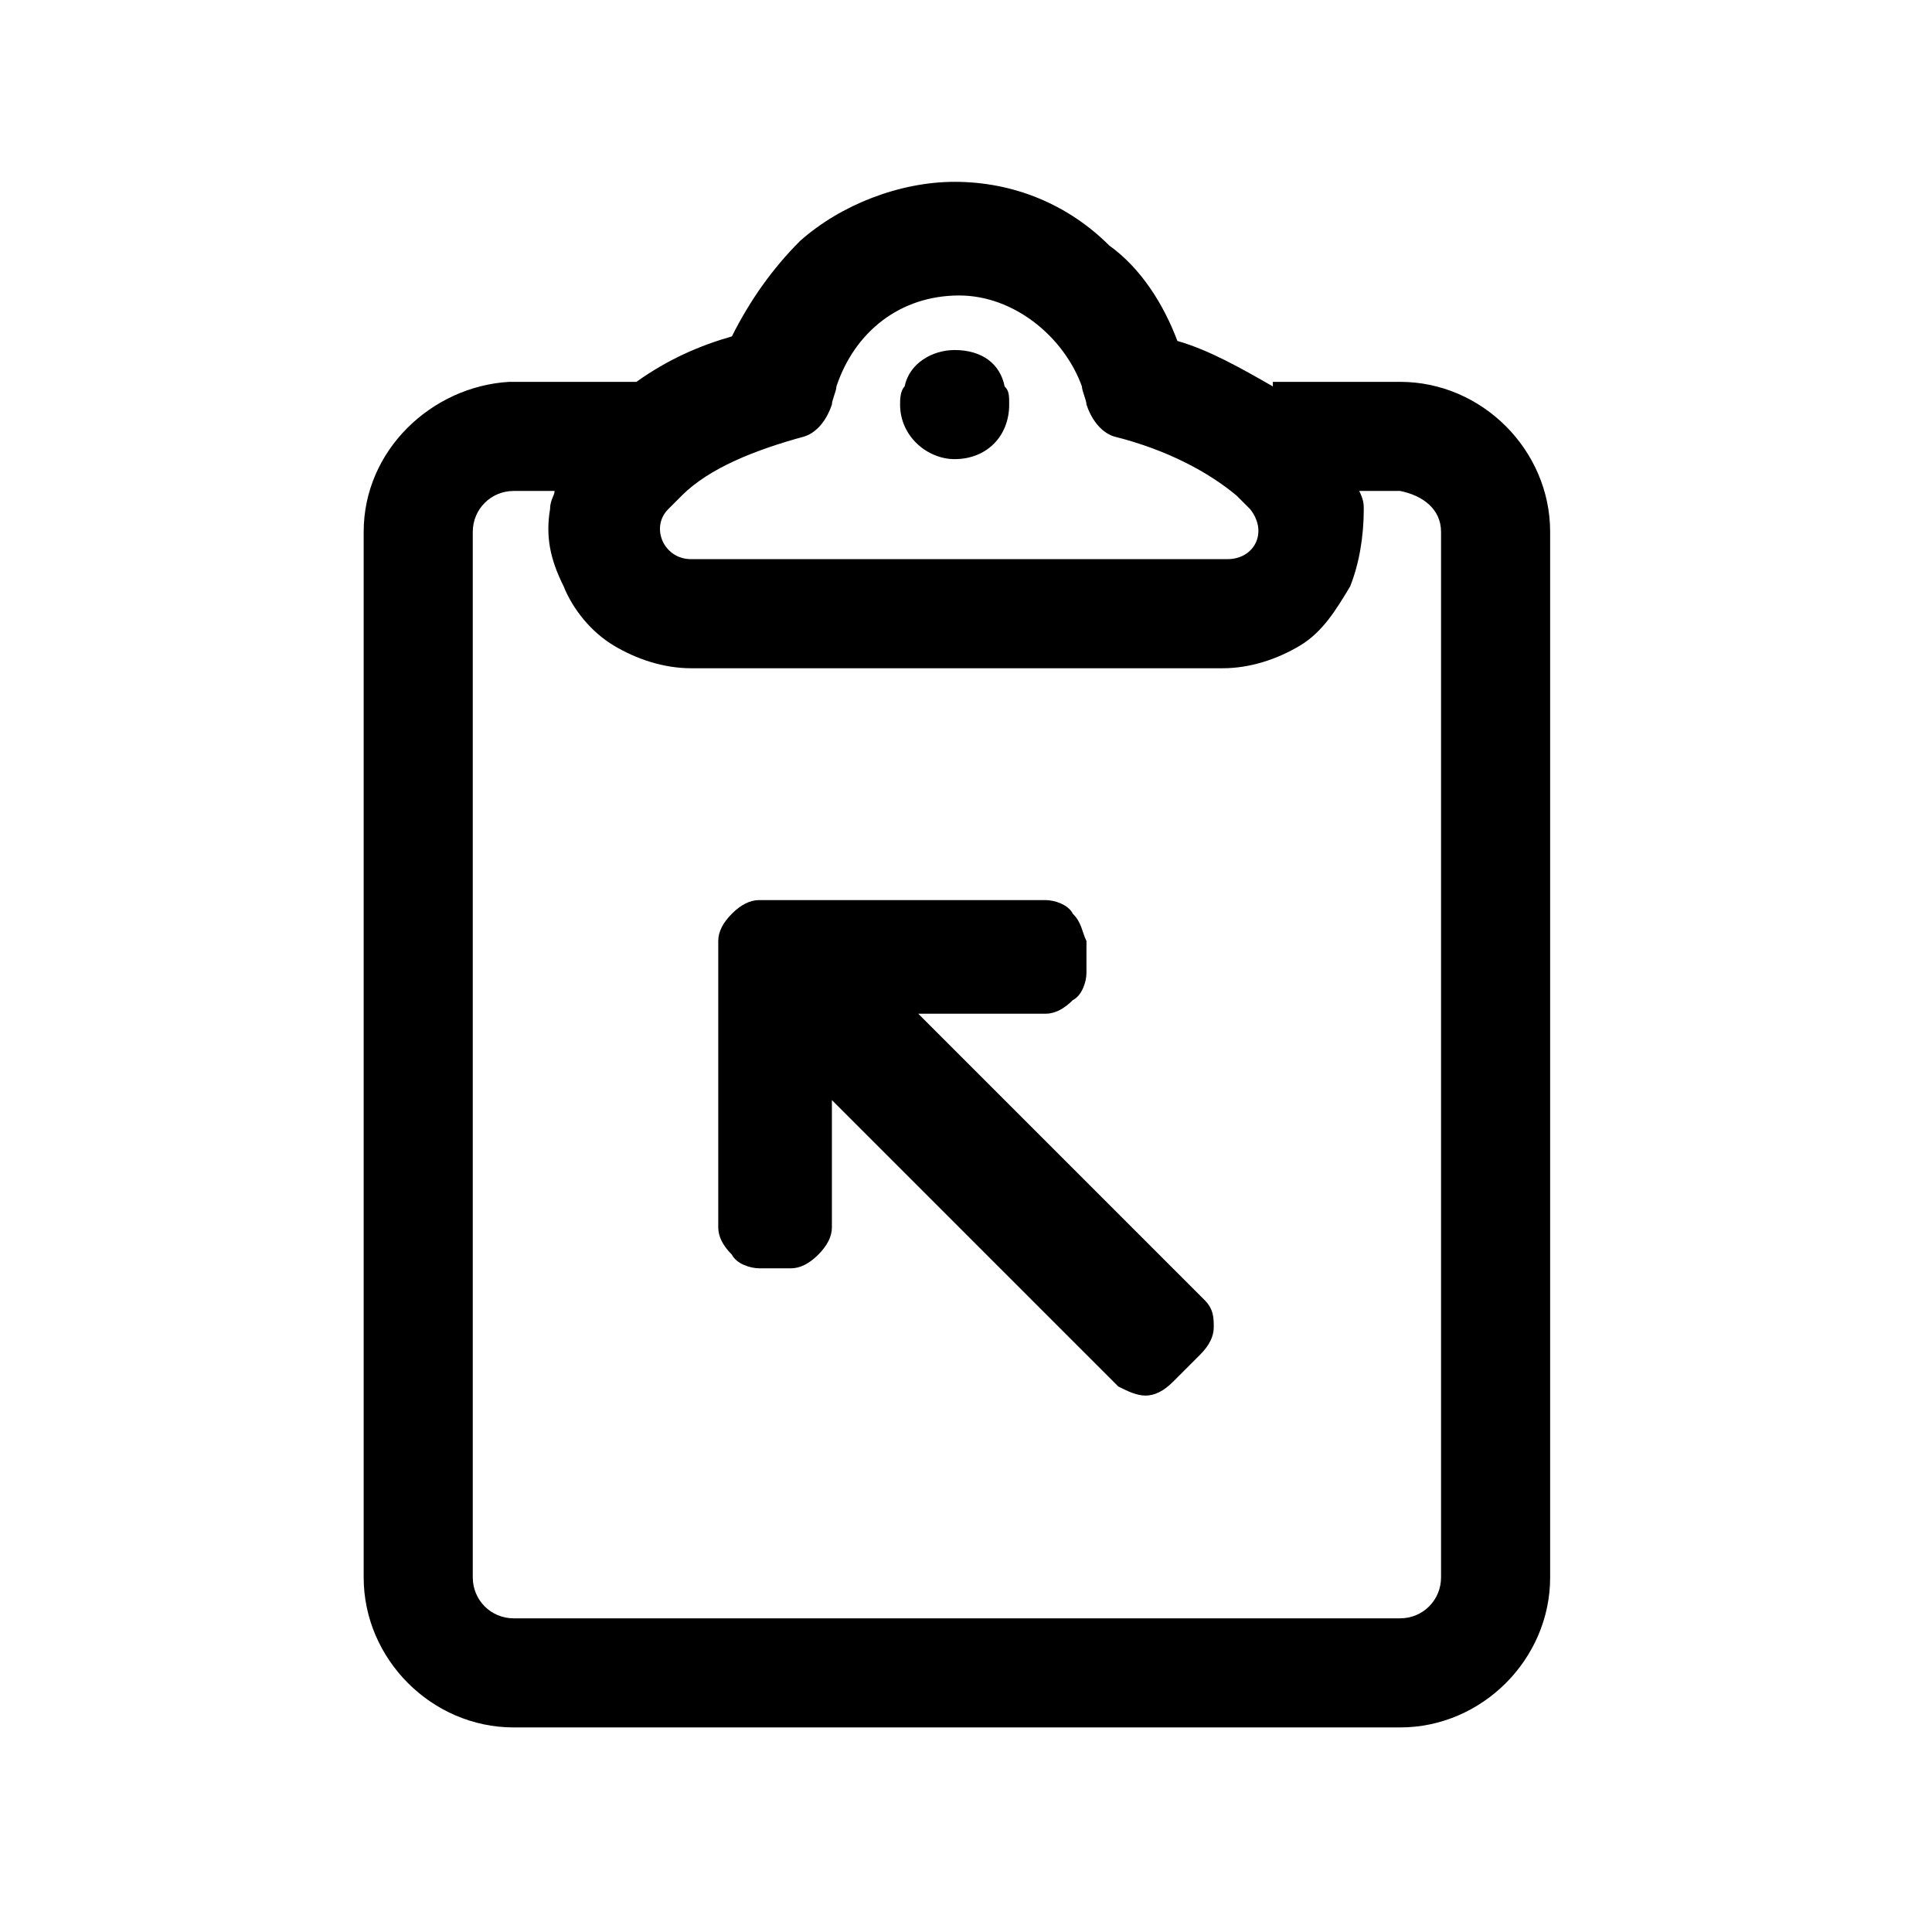
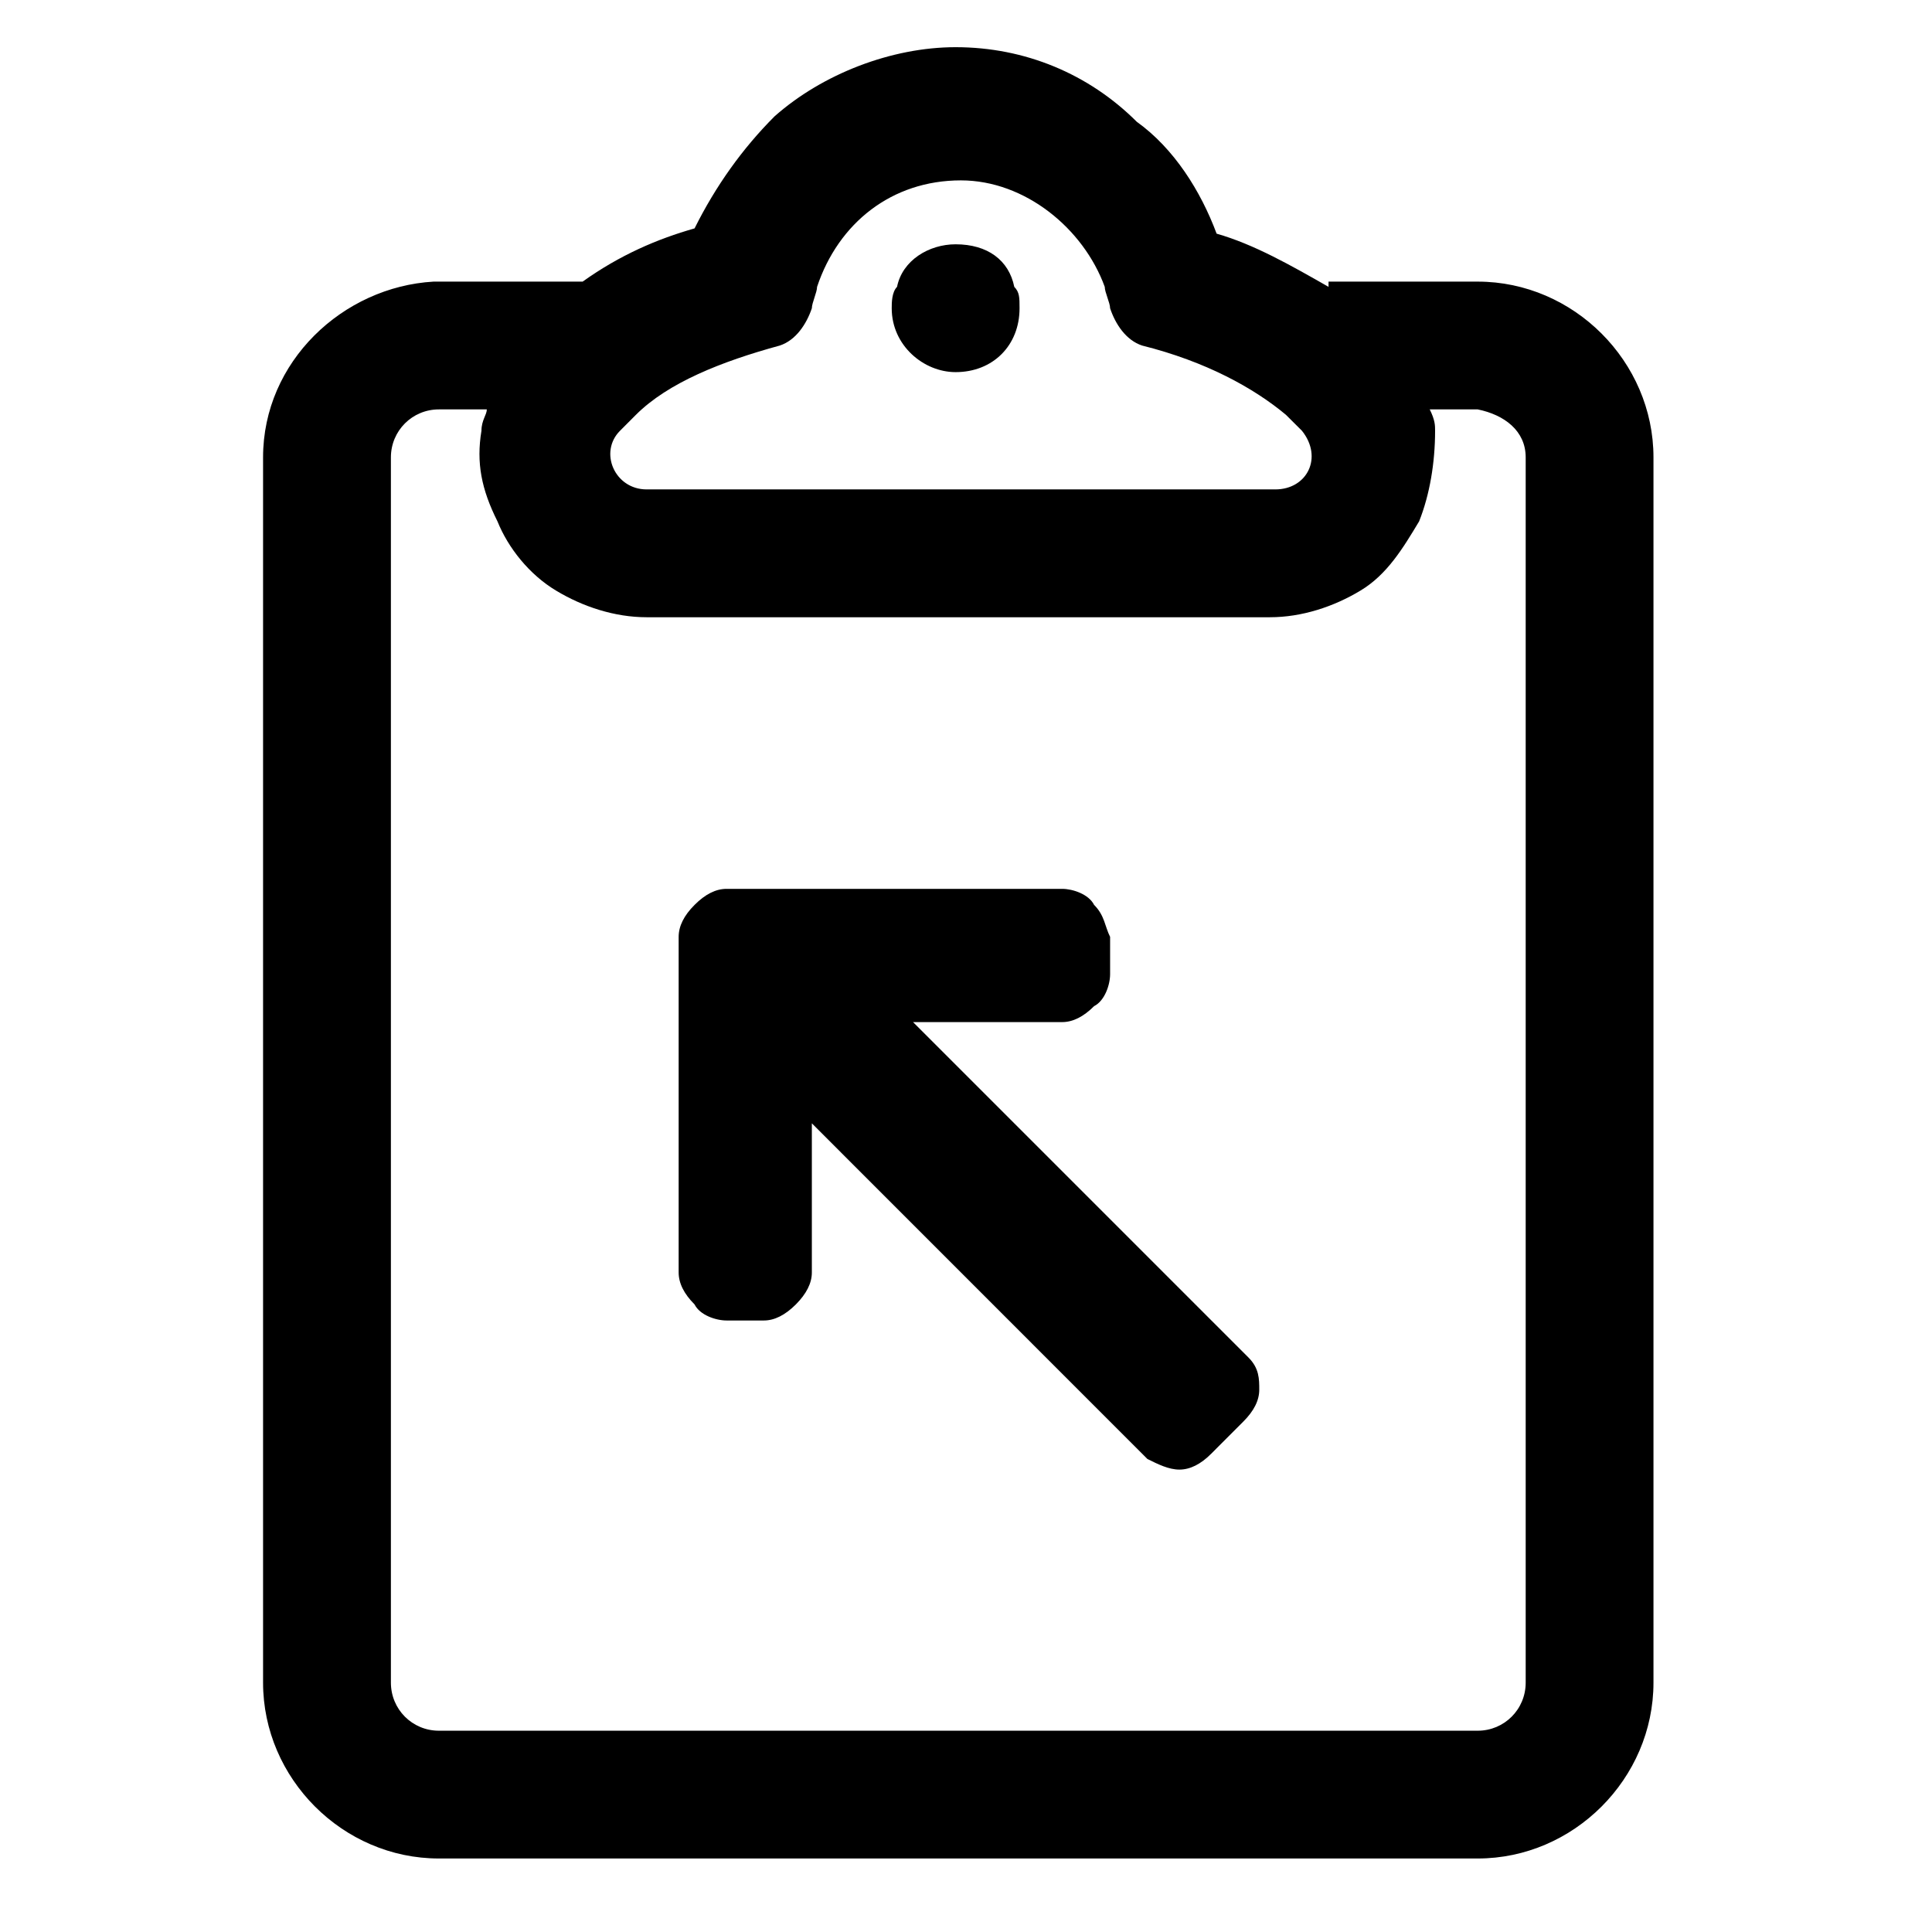
- <svg xmlns="http://www.w3.org/2000/svg" version="1.1" id="Ebene_1" x="0px" y="0px" viewBox="0 0 42.5 42.5" style="enable-background:new 0 0 42.5 42.5;" xml:space="preserve">
-   <path id="copy-to-clipboard" d="M28,8.5c-0.7-0.4-1.4-0.8-2.1-1c-0.3-0.8-0.8-1.6-1.5-2.1C23.5,4.5,22.3,4,21,4  c-1.2,0-2.5,0.5-3.4,1.3c-0.6,0.6-1.1,1.3-1.5,2.1c-0.7,0.2-1.4,0.5-2.1,1h-2.8C9.5,8.5,8,9.9,8,11.7v23c0,1.8,1.5,3.3,3.3,3.3h19.5  c1.8,0,3.3-1.5,3.3-3.3v-23c0-1.8-1.5-3.3-3.3-3.3H28z M18.3,8.9c0-0.1,0.1-0.3,0.1-0.4c0.4-1.2,1.4-2,2.7-2c1.2,0,2.3,0.9,2.7,2  c0,0.1,0.1,0.3,0.1,0.4c0.1,0.3,0.3,0.6,0.6,0.7c1.2,0.3,2.1,0.8,2.7,1.3c0.1,0.1,0.2,0.2,0.3,0.3c0.4,0.5,0.1,1.1-0.5,1.1H15.2  c-0.6,0-0.9-0.7-0.5-1.1c0.1-0.1,0.2-0.2,0.3-0.3c0.6-0.6,1.6-1,2.7-1.3C18,9.5,18.2,9.2,18.3,8.9L18.3,8.9z M31.7,11.7v23  c0,0.5-0.4,0.9-0.9,0.9H11.3c-0.5,0-0.9-0.4-0.9-0.9v-23c0-0.5,0.4-0.9,0.9-0.9h0.9c0,0.1-0.1,0.2-0.1,0.4c-0.1,0.6,0,1.1,0.3,1.7  c0.2,0.5,0.6,1,1.1,1.3c0.5,0.3,1.1,0.5,1.7,0.5h11.7c0.6,0,1.2-0.2,1.7-0.5c0.5-0.3,0.8-0.8,1.1-1.3c0.2-0.5,0.3-1.1,0.3-1.7  c0-0.1,0-0.2-0.1-0.4h0.9C31.3,10.9,31.7,11.2,31.7,11.7L31.7,11.7z M31.7,11.7 M21,10.1c0.7,0,1.2-0.5,1.2-1.2c0-0.2,0-0.3-0.1-0.4  C22,8,21.6,7.7,21,7.7c-0.5,0-1,0.3-1.1,0.8c-0.1,0.1-0.1,0.3-0.1,0.4C19.8,9.6,20.4,10.1,21,10.1L21,10.1z M21,10.1 M16.1,20.1  c0.2-0.2,0.4-0.3,0.6-0.3H23c0.2,0,0.5,0.1,0.6,0.3c0.2,0.2,0.2,0.4,0.3,0.6v0.7c0,0.2-0.1,0.5-0.3,0.6c-0.2,0.2-0.4,0.3-0.6,0.3  h-2.8l6.3,6.3c0.2,0.2,0.2,0.4,0.2,0.6c0,0.2-0.1,0.4-0.3,0.6l-0.6,0.6c-0.2,0.2-0.4,0.3-0.6,0.3c-0.2,0-0.4-0.1-0.6-0.2l-6.3-6.3  l0,2.8c0,0.2-0.1,0.4-0.3,0.6c-0.2,0.2-0.4,0.3-0.6,0.3h-0.7c-0.2,0-0.5-0.1-0.6-0.3c-0.2-0.2-0.3-0.4-0.3-0.6v-6.3  C15.8,20.5,15.9,20.3,16.1,20.1z" />
+ <svg xmlns="http://www.w3.org/2000/svg" version="1.1" id="Ebene_1" x="0px" y="0px" viewBox="0 0 42.5 42.5" style="enable-background:new 0 0 42.5 42.5;">
+   <path id="copy-to-clipboard" d="M 29.225 6.31 C 28.405 5.842 27.585 5.374 26.763 5.14 C 26.414 4.202 25.826 3.266 25.006 2.678 C 23.951 1.625 22.545 1.038 21.021 1.038 C 19.616 1.038 18.092 1.625 17.037 2.561 C 16.334 3.266 15.747 4.085 15.279 5.024 C 14.46 5.257 13.639 5.608 12.817 6.195 L 9.537 6.195 C 7.544 6.31 5.787 7.953 5.787 10.061 L 5.787 37.015 C 5.787 39.126 7.544 40.883 9.654 40.883 L 32.507 40.883 C 34.616 40.883 36.373 39.126 36.373 37.015 L 36.373 10.061 C 36.373 7.953 34.616 6.195 32.507 6.195 L 29.225 6.195 Z M 17.859 6.781 C 17.859 6.663 17.974 6.429 17.974 6.31 C 18.443 4.906 19.616 3.968 21.138 3.968 C 22.545 3.968 23.834 5.024 24.302 6.31 C 24.302 6.429 24.42 6.663 24.42 6.781 C 24.537 7.132 24.77 7.484 25.123 7.601 C 26.53 7.953 27.585 8.538 28.288 9.125 C 28.405 9.243 28.522 9.358 28.64 9.476 C 29.109 10.061 28.757 10.766 28.053 10.766 L 14.225 10.766 C 13.52 10.766 13.17 9.945 13.639 9.476 C 13.756 9.358 13.873 9.243 13.989 9.125 C 14.694 8.421 15.865 7.953 17.155 7.601 C 17.507 7.484 17.74 7.132 17.859 6.781 L 17.859 6.781 Z M 33.562 10.061 L 33.562 37.015 C 33.562 37.602 33.092 38.072 32.507 38.072 L 9.654 38.072 C 9.069 38.072 8.599 37.602 8.599 37.015 L 8.599 10.061 C 8.599 9.476 9.069 9.006 9.654 9.006 L 10.709 9.006 C 10.709 9.125 10.591 9.243 10.591 9.476 C 10.474 10.18 10.591 10.766 10.943 11.468 C 11.178 12.054 11.646 12.641 12.232 12.992 C 12.817 13.345 13.52 13.578 14.225 13.578 L 27.935 13.578 C 28.64 13.578 29.342 13.345 29.927 12.992 C 30.514 12.641 30.866 12.054 31.218 11.468 C 31.451 10.883 31.569 10.18 31.569 9.476 C 31.569 9.358 31.569 9.243 31.451 9.006 L 32.507 9.006 C 33.092 9.125 33.562 9.476 33.562 10.061 L 33.562 10.061 Z M 33.562 10.061 M 21.021 8.186 C 21.841 8.186 22.428 7.601 22.428 6.781 C 22.428 6.547 22.428 6.429 22.312 6.31 C 22.194 5.725 21.725 5.374 21.021 5.374 C 20.436 5.374 19.85 5.725 19.733 6.31 C 19.616 6.429 19.616 6.663 19.616 6.781 C 19.616 7.601 20.319 8.186 21.021 8.186 L 21.021 8.186 Z M 21.021 8.186 M 15.279 19.906 C 15.513 19.671 15.747 19.553 15.982 19.553 L 23.366 19.553 C 23.598 19.553 23.951 19.671 24.068 19.906 C 24.302 20.139 24.302 20.375 24.42 20.609 L 24.42 21.43 C 24.42 21.664 24.302 22.015 24.068 22.133 C 23.834 22.368 23.598 22.484 23.366 22.484 L 20.085 22.484 L 27.467 29.866 C 27.701 30.102 27.701 30.336 27.701 30.571 C 27.701 30.805 27.585 31.038 27.349 31.273 L 26.646 31.977 C 26.414 32.211 26.178 32.328 25.945 32.328 C 25.71 32.328 25.475 32.211 25.241 32.095 L 17.859 24.711 L 17.859 27.992 C 17.859 28.226 17.74 28.461 17.507 28.695 C 17.271 28.93 17.037 29.048 16.804 29.048 L 15.982 29.048 C 15.747 29.048 15.396 28.93 15.279 28.695 C 15.045 28.461 14.929 28.226 14.929 27.992 L 14.929 20.609 C 14.929 20.375 15.045 20.139 15.279 19.906 Z" style="" />
</svg>
